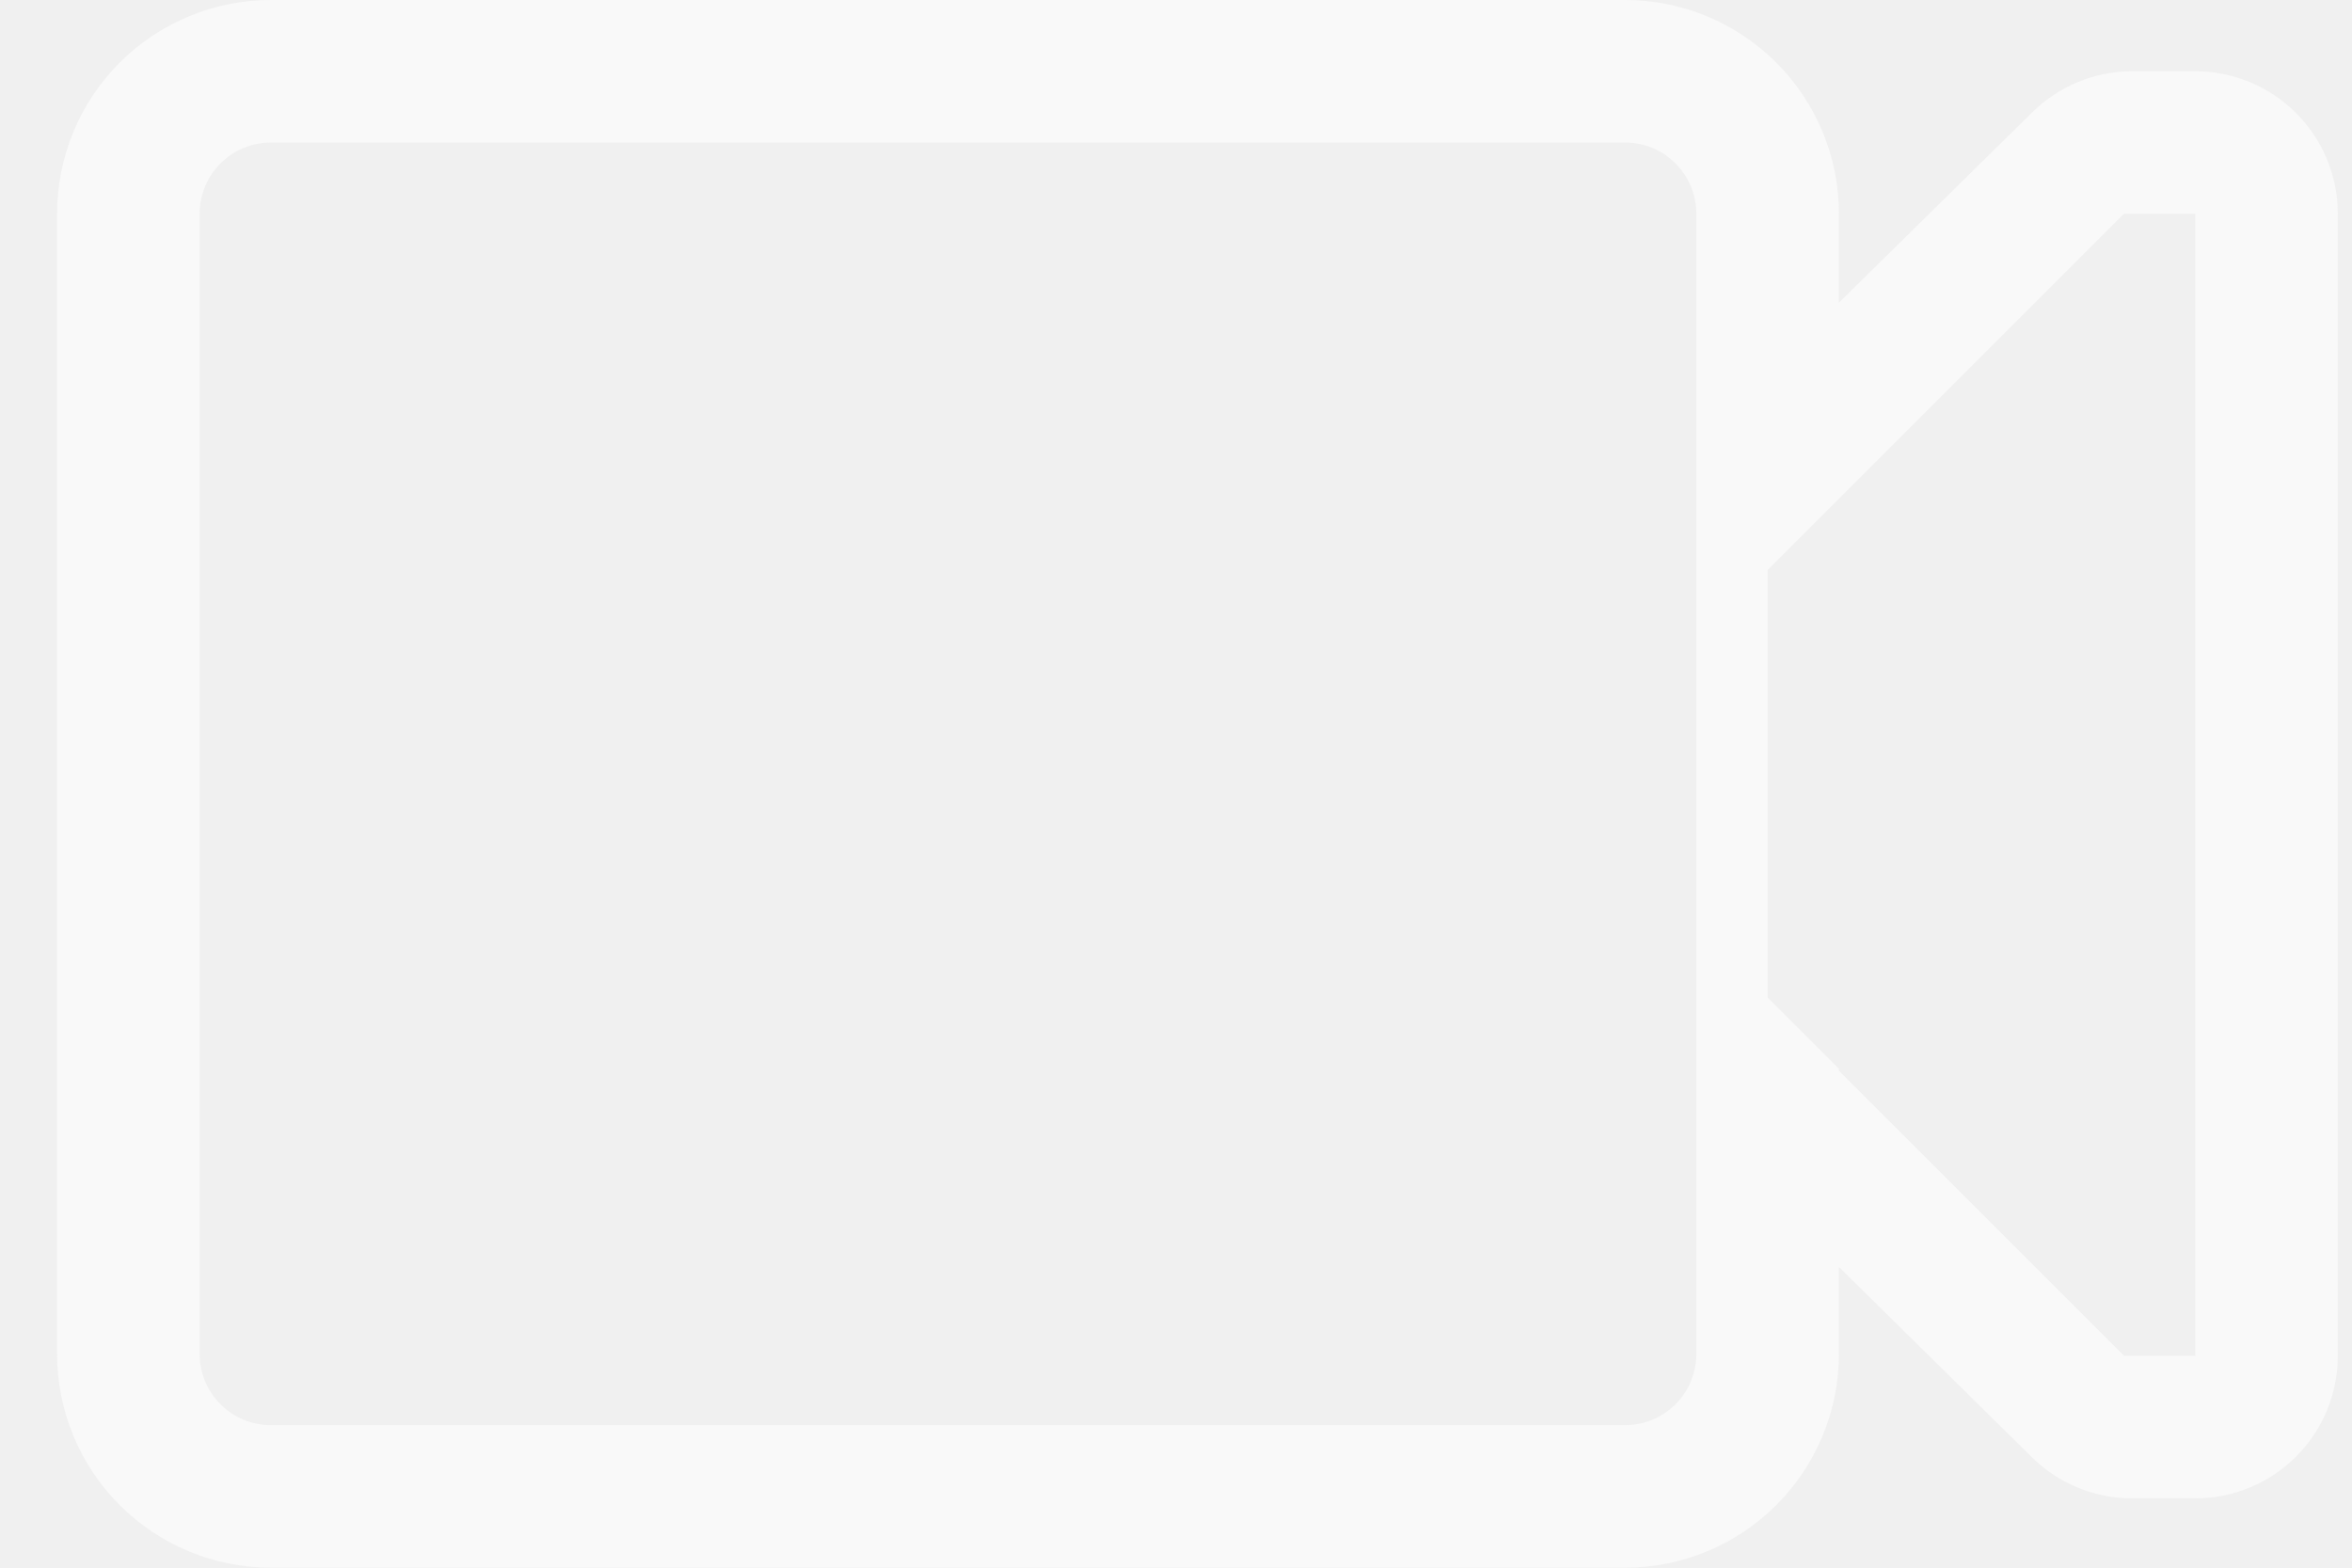
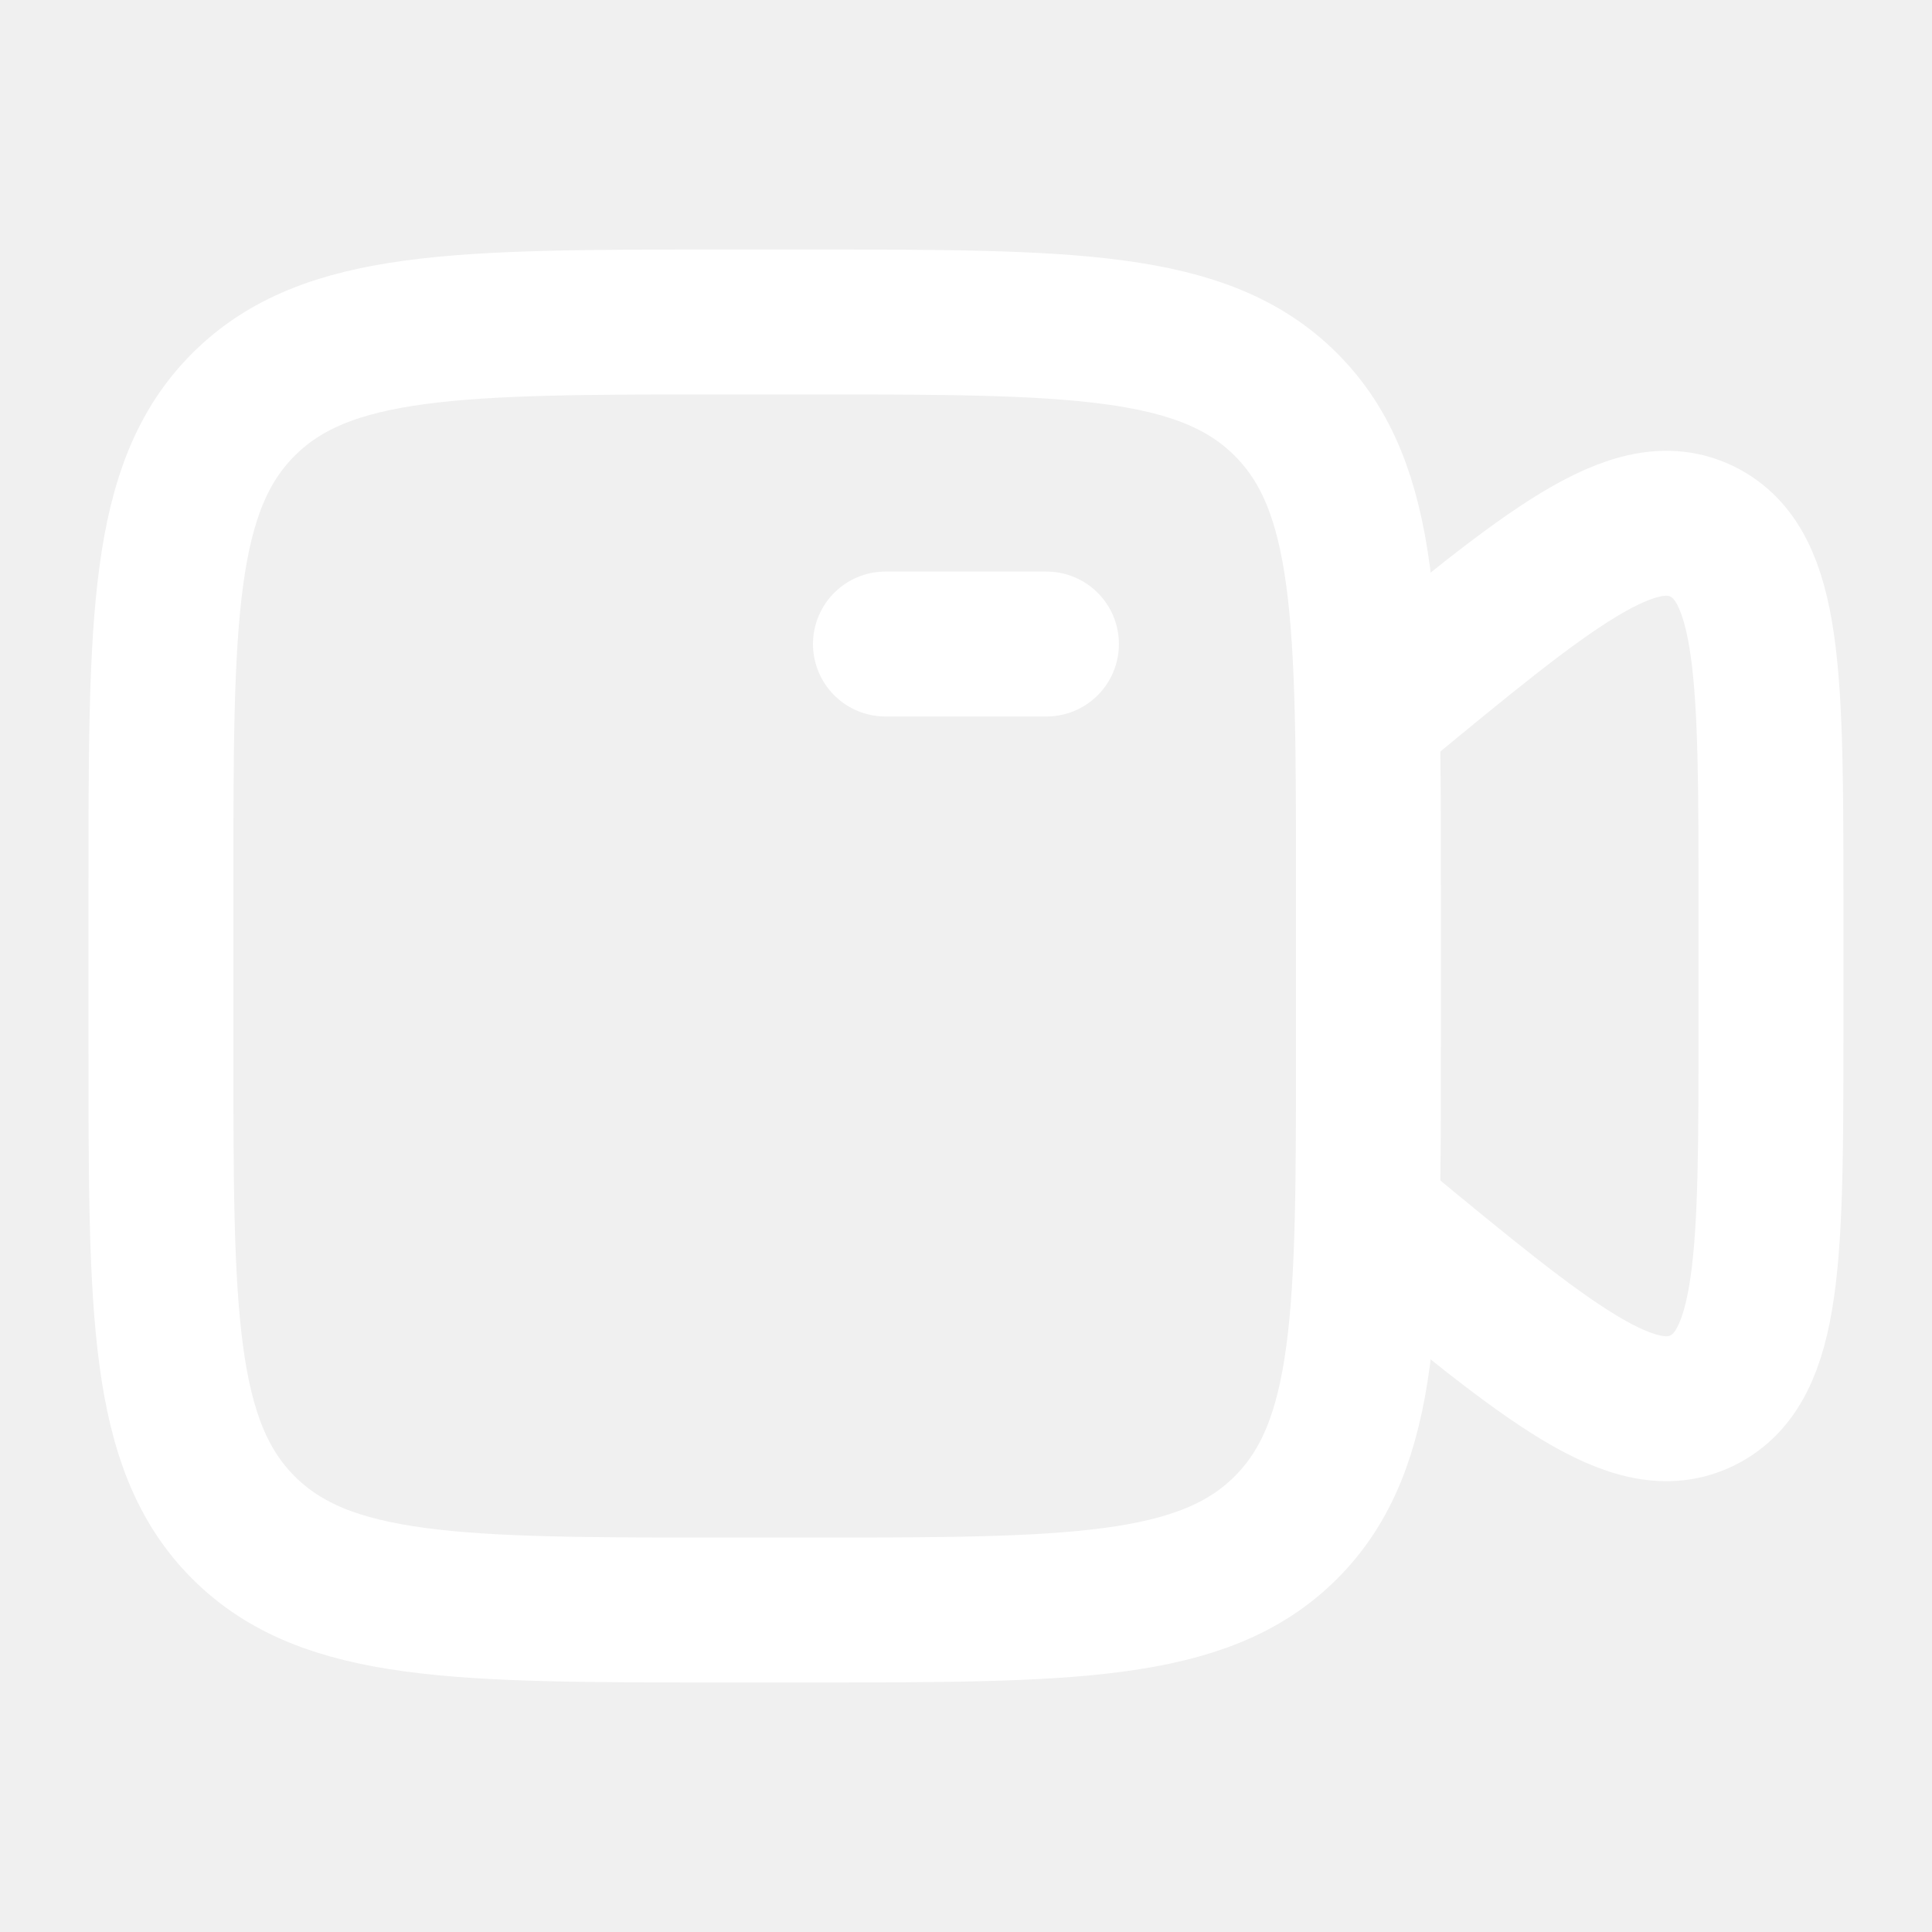
- <svg xmlns="http://www.w3.org/2000/svg" width="33" height="22" viewBox="0 0 33 22" fill="none">
-   <path d="M30.801 1H29.914C29.39 1.001 28.887 1.208 28.514 1.576L25.801 4.248V3C25.801 2.204 25.485 1.441 24.922 0.879C24.36 0.316 23.596 0 22.801 0H3.801C3.005 0 2.242 0.316 1.679 0.879C1.117 1.441 0.801 2.204 0.801 3L0.801 19C0.801 19.796 1.117 20.559 1.679 21.121C2.242 21.684 3.005 22 3.801 22H22.801C23.596 22 24.36 21.684 24.922 21.121C25.485 20.559 25.801 19.796 25.801 19V17.779L28.51 20.451C28.883 20.819 29.386 21.026 29.91 21.027H30.801C31.331 21.027 31.84 20.816 32.215 20.441C32.59 20.066 32.801 19.557 32.801 19.027V3C32.801 2.47 32.59 1.961 32.215 1.586C31.84 1.211 31.331 1 30.801 1ZM3.801 20C3.536 20 3.281 19.895 3.094 19.707C2.906 19.52 2.801 19.265 2.801 19V3C2.801 2.735 2.906 2.48 3.094 2.293C3.281 2.105 3.536 2 3.801 2H22.801C23.066 2 23.32 2.105 23.508 2.293C23.695 2.48 23.801 2.735 23.801 3V19C23.801 19.265 23.695 19.52 23.508 19.707C23.32 19.895 23.066 20 22.801 20H3.801ZM30.801 19.027H29.801L25.801 15.027V15L24.801 14V8L29.801 3H30.801V19.027Z" fill="#F9F9F9" />
+ <svg xmlns="http://www.w3.org/2000/svg" width="20" height="20" viewBox="0 0 20 20" fill="none">
+   <path d="M9.166 6.667H10.833" stroke="white" stroke-width="1.5" stroke-linecap="round" />
+   <path d="M1.666 9.167C1.666 6.417 1.666 5.042 2.52 4.188C3.375 3.333 4.749 3.333 7.499 3.333H8.333C11.082 3.333 12.457 3.333 13.312 4.188C14.166 5.042 14.166 6.417 14.166 9.167V10.834C14.166 13.583 14.166 14.958 13.312 15.813C12.457 16.667 11.082 16.667 8.333 16.667H7.499C4.749 16.667 3.375 16.667 2.52 15.813C1.666 14.958 1.666 13.583 1.666 10.834V9.167Z" stroke="white" stroke-width="1.5" />
+   <path d="M14.166 7.421L14.271 7.335C16.034 5.88 16.916 5.153 17.624 5.504C18.333 5.855 18.333 7.019 18.333 9.348V10.651C18.333 12.98 18.333 14.145 17.624 14.496C16.916 14.847 16.034 14.12 14.271 12.665L14.166 12.578" stroke="white" stroke-width="1.5" stroke-linecap="round" />
</svg>
